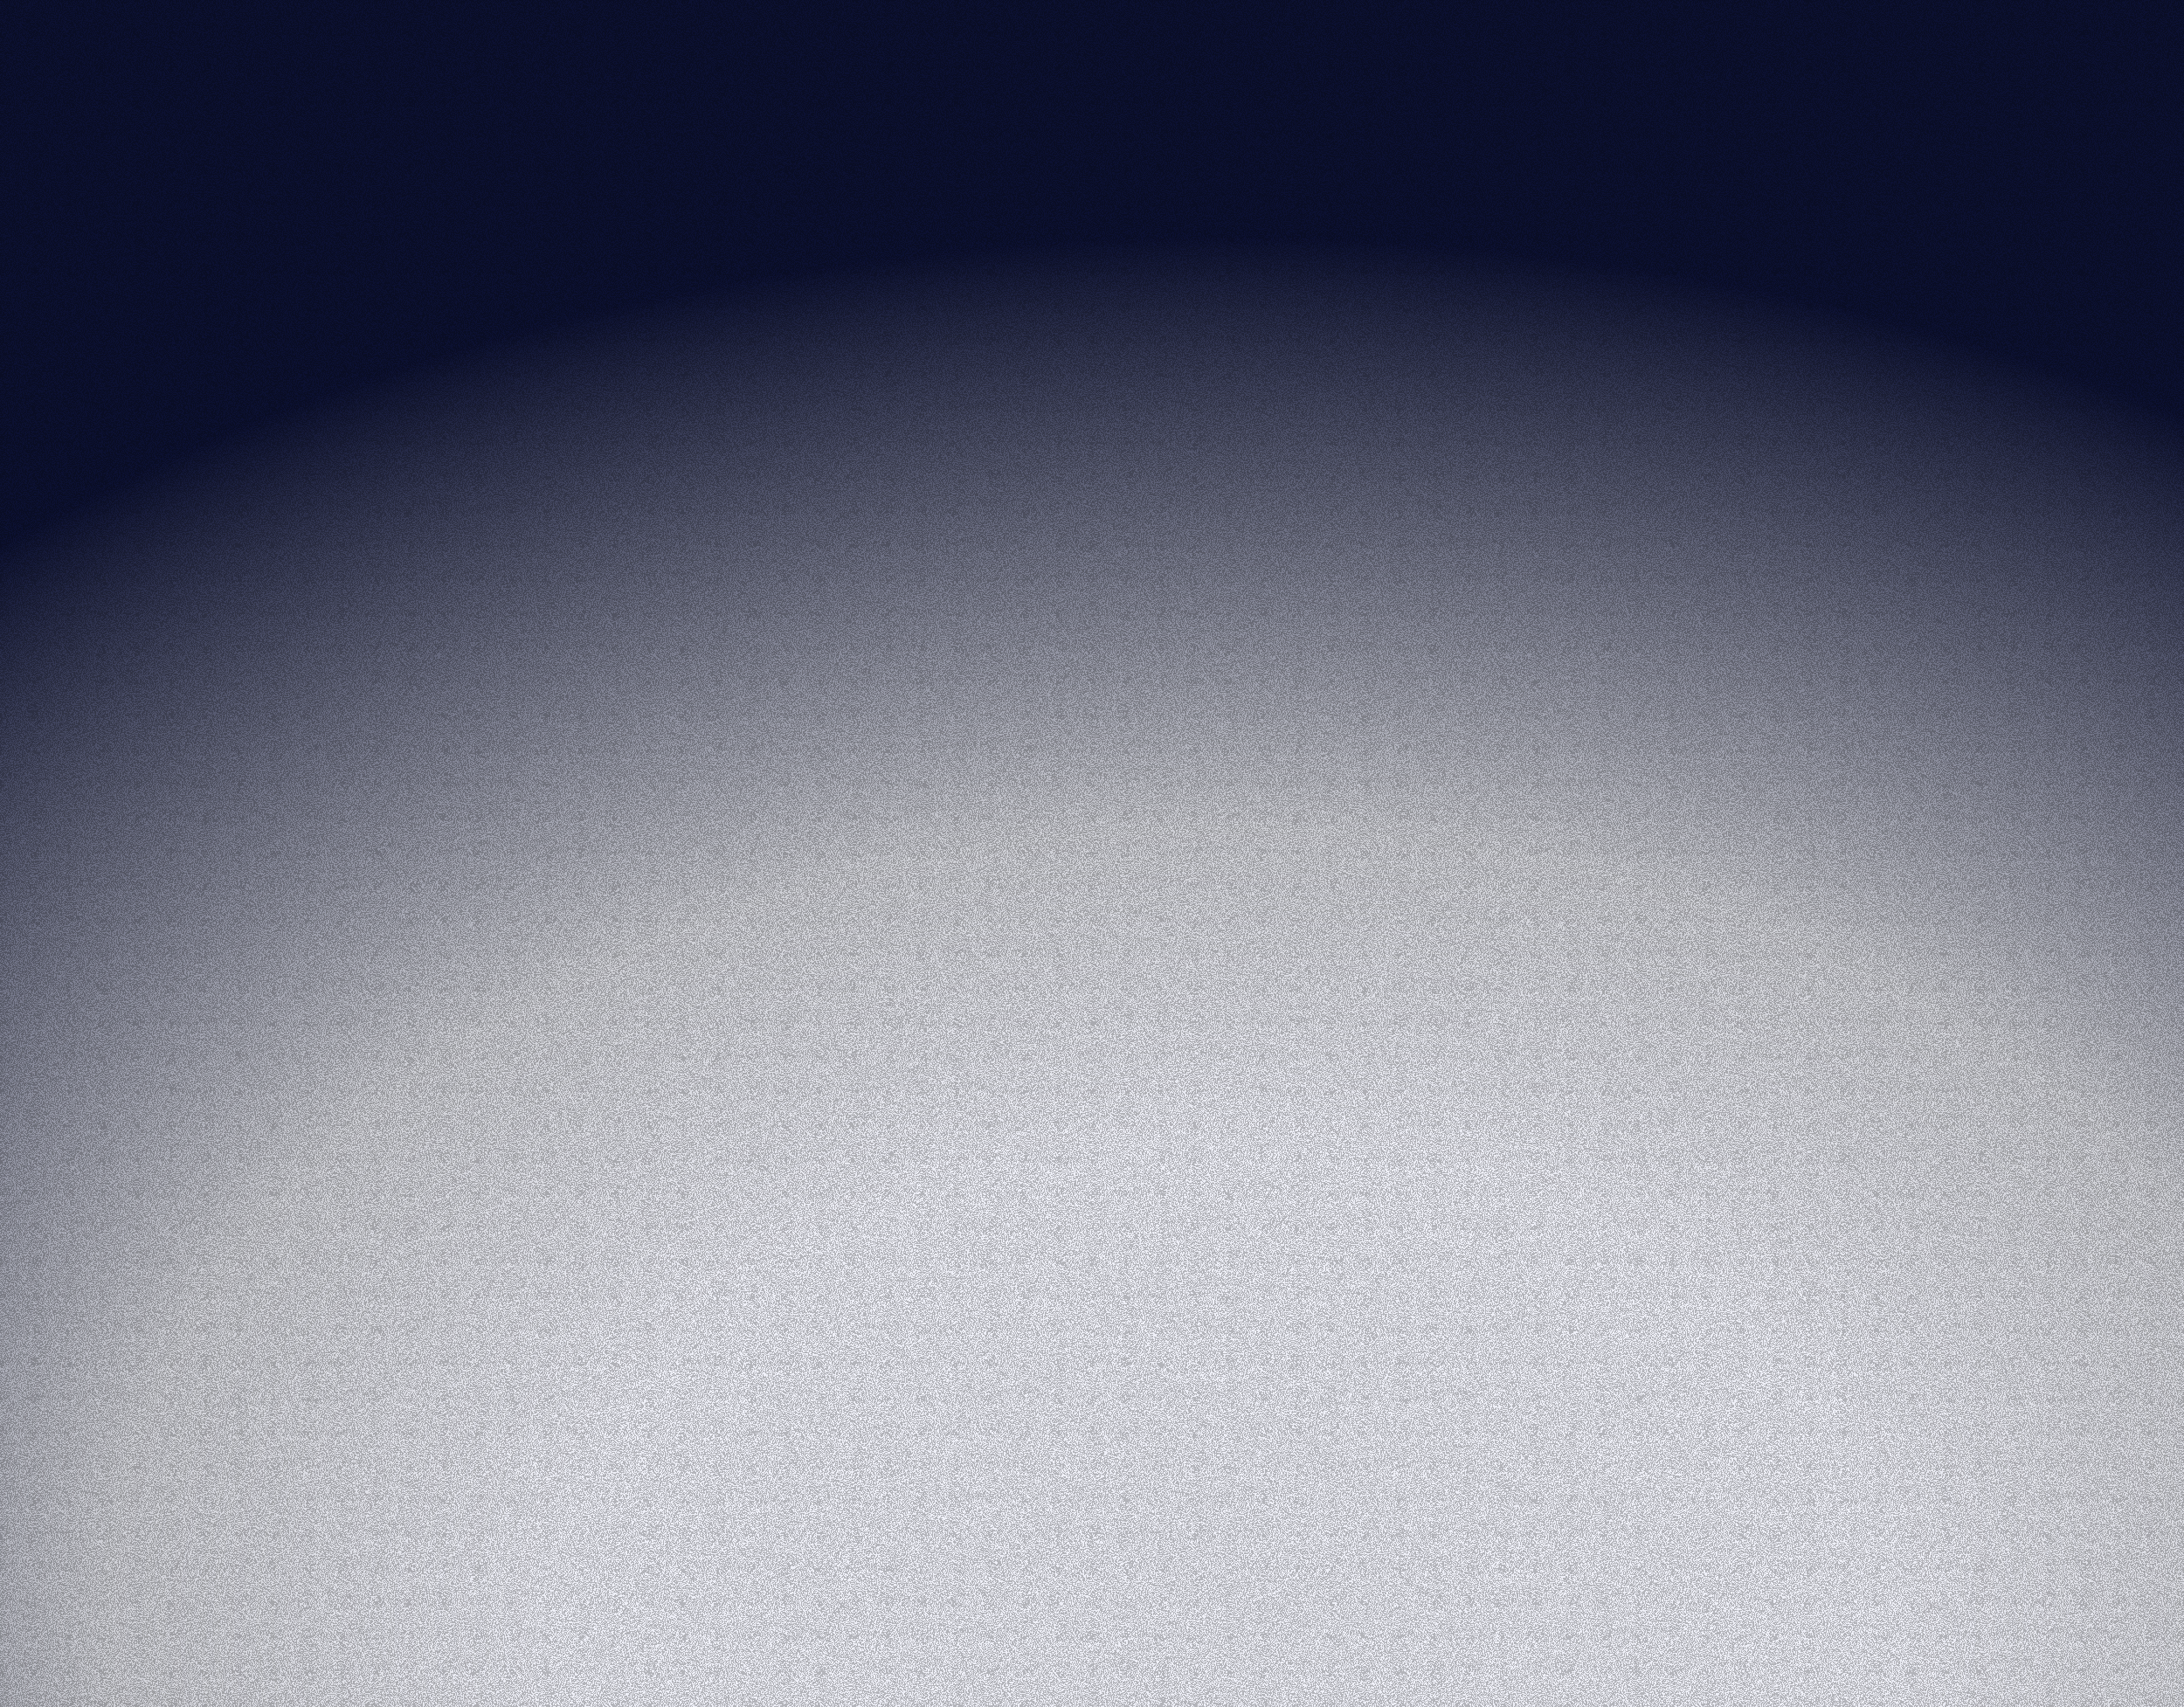
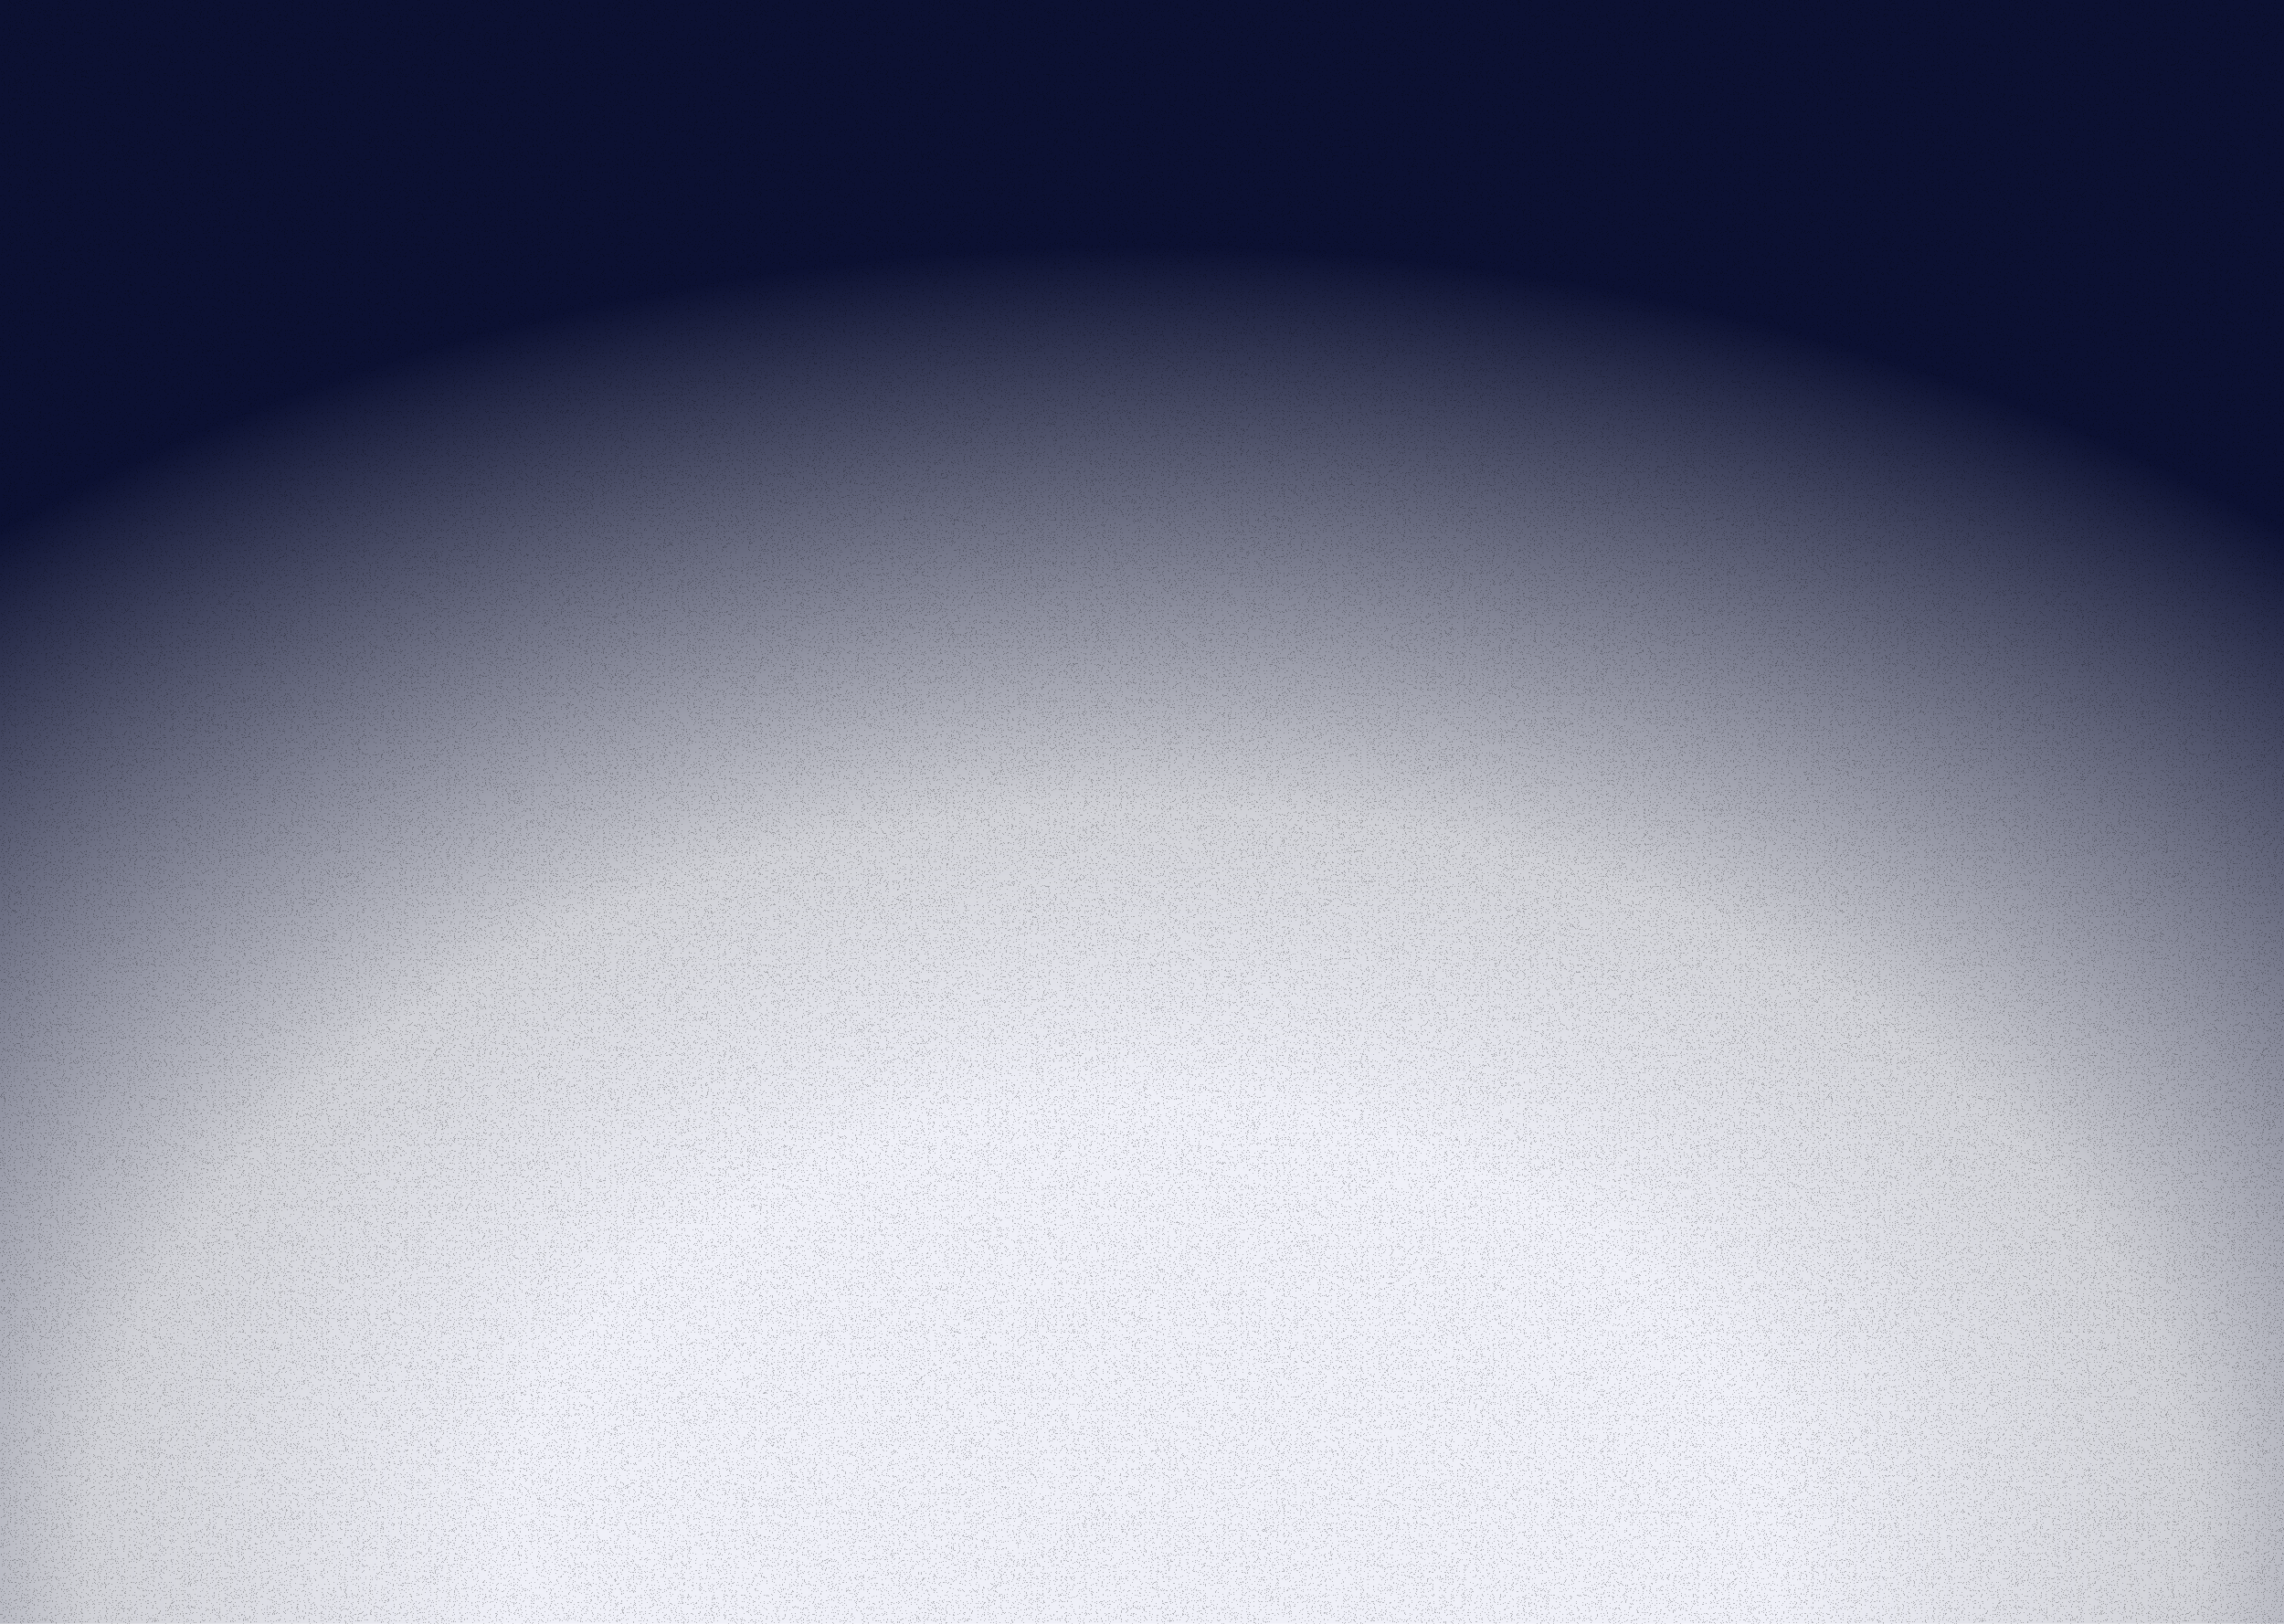
- <svg xmlns="http://www.w3.org/2000/svg" width="1282" height="1002" viewBox="0 0 1282 1002" fill="none">
-   <g filter="url(#filter0_n_131_2331)">
-     <rect y="-22" width="1440" height="1024" fill="url(#paint0_radial_131_2331)" />
+ <svg xmlns="http://www.w3.org/2000/svg" width="1440" height="1024" viewBox="0 0 1440 1024" fill="none">
+   <g filter="url(#filter0_n_77_785)">
+     <rect width="1440" height="1024" fill="url(#paint0_radial_77_785)" />
  </g>
  <defs>
-     <filter id="filter0_n_131_2331" x="0" y="-22" width="1440" height="1024" filterUnits="userSpaceOnUse" color-interpolation-filters="sRGB">
+     <filter id="filter0_n_77_785" x="0" y="0" width="1440" height="1024" filterUnits="userSpaceOnUse" color-interpolation-filters="sRGB">
      <feFlood flood-opacity="0" result="BackgroundImageFix" />
      <feBlend mode="normal" in="SourceGraphic" in2="BackgroundImageFix" result="shape" />
      <feTurbulence type="fractalNoise" baseFrequency="2 2" stitchTiles="stitch" numOctaves="3" result="noise" seed="8167" />
      <feColorMatrix in="noise" type="luminanceToAlpha" result="alphaNoise" />
      <feComponentTransfer in="alphaNoise" result="coloredNoise1">
-         <feFuncA type="discrete" tableValues="1 1 1 1 1 1 1 1 1 1 1 1 1 1 1 1 1 1 1 1 1 1 1 1 1 1 1 1 1 1 1 1 1 1 1 1 1 1 1 1 1 1 1 1 1 1 1 1 1 1 1 0 0 0 0 0 0 0 0 0 0 0 0 0 0 0 0 0 0 0 0 0 0 0 0 0 0 0 0 0 0 0 0 0 0 0 0 0 0 0 0 0 0 0 0 0 0 0 0 0 " />
+         <feFuncA type="discrete" tableValues="0 0 0 0 0 0 0 0 0 0 0 0 1 1 1 1 1 1 1 1 1 1 1 1 1 1 1 1 1 1 1 1 1 1 1 1 1 1 0 0 0 0 0 0 0 0 0 0 0 0 0 0 0 0 0 0 0 0 0 0 0 0 0 0 0 0 0 0 0 0 0 0 0 0 0 0 0 0 0 0 0 0 0 0 0 0 0 0 0 0 0 0 0 0 0 0 0 0 0 0 " />
      </feComponentTransfer>
      <feComposite operator="in" in2="shape" in="coloredNoise1" result="noise1Clipped" />
      <feFlood flood-color="rgba(0, 0, 0, 0.25)" result="color1Flood" />
      <feComposite operator="in" in2="noise1Clipped" in="color1Flood" result="color1" />
-       <feMerge result="effect1_noise_131_2331">
+       <feMerge result="effect1_noise_77_785">
        <feMergeNode in="shape" />
        <feMergeNode in="color1" />
      </feMerge>
    </filter>
-     <radialGradient id="paint0_radial_131_2331" cx="0" cy="0" r="1" gradientUnits="userSpaceOnUse" gradientTransform="translate(720 956.5) rotate(-90) scale(890.5 1252.27)">
+     <radialGradient id="paint0_radial_77_785" cx="0" cy="0" r="1" gradientUnits="userSpaceOnUse" gradientTransform="translate(720 978.5) rotate(-90) scale(890.5 1252.27)">
      <stop offset="0.319" stop-color="#EFF0F8" />
      <stop offset="0.528" stop-color="#D0D1D7" />
      <stop offset="0.921" stop-color="#0C1132" />
    </radialGradient>
  </defs>
</svg>
